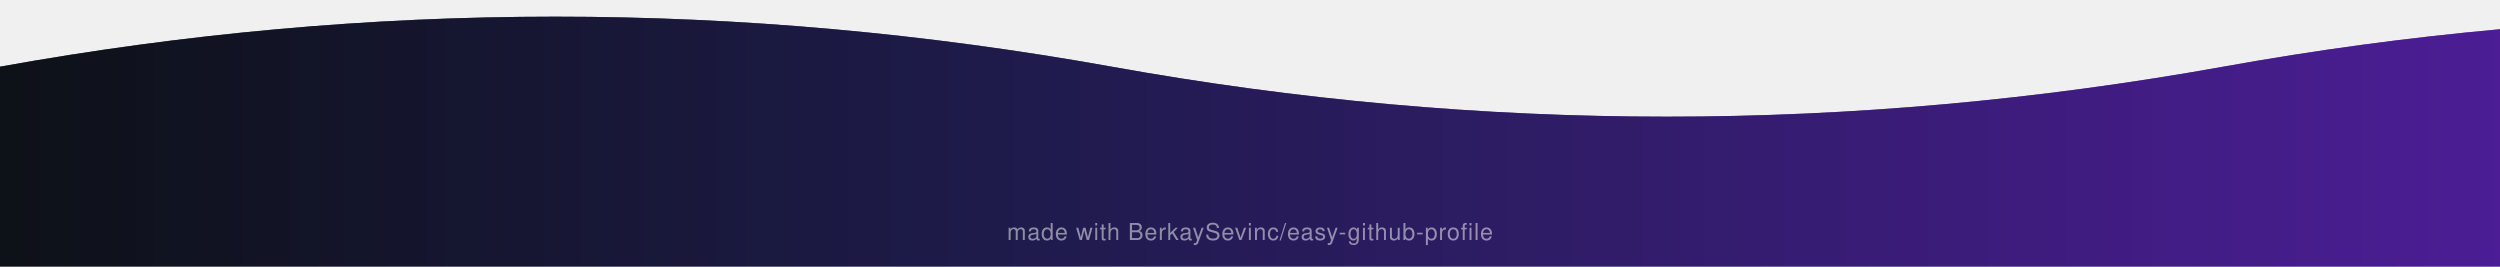
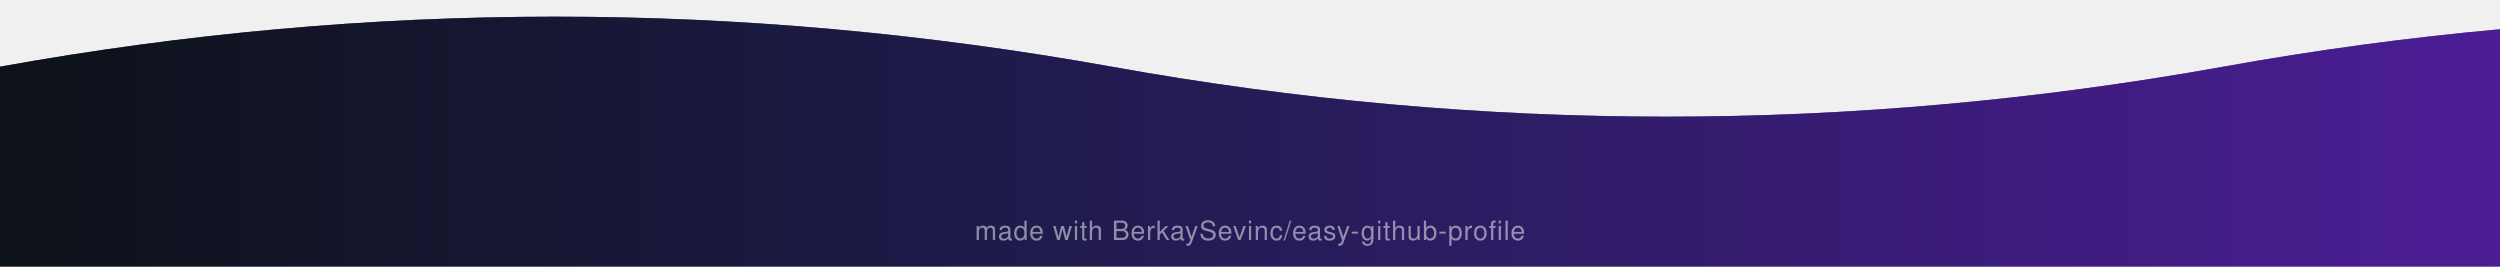
<svg xmlns="http://www.w3.org/2000/svg" viewBox="0 0 1500 160" width="100%" height="100%">
  <defs>
    <linearGradient id="bg-grad-inv" x1="0" y1="0" x2="1" y2="0">
      <stop offset="0%" stop-color="#0d1117" />
      <stop offset="40%" stop-color="#1e1b4b" />
      <stop offset="100%" stop-color="#4c1d95" />
    </linearGradient>
    <filter id="alpha-boost-inv">
      <feComponentTransfer>
        <feFuncA type="linear" slope="1.15" />
      </feComponentTransfer>
    </filter>
    <mask id="wave-mask-inv">
      <g filter="url(#alpha-boost-inv)">
        <path fill="#ffffff" opacity="0.5" d="M 0 40 C 222 0, 444 0, 667 40 C 889 80, 1111 80, 1334 40 C 1556 0, 1778 0, 2000 40 C 2222 80, 2444 80, 2667 40 C 2889 0, 3111 0, 3334 40 V 350 H 0 Z">
          <animateTransform attributeName="transform" type="translate" from="-1334 0" to="0 0" dur="5s" repeatCount="indefinite" />
        </path>
        <path fill="#ffffff" opacity="0.5" d="M 0 40 C 222 0, 444 0, 667 40 C 889 80, 1111 80, 1334 40 C 1556 0, 1778 0, 2000 40 C 2222 80, 2444 80, 2667 40 C 2889 0, 3111 0, 3334 40 V 350 H 0 Z">
          <animateTransform attributeName="transform" type="translate" from="-1334 0" to="0 0" dur="6s" repeatCount="indefinite" />
        </path>
        <path fill="#ffffff" opacity="0.5" d="M 0 40 C 222 0, 444 0, 667 40 C 889 80, 1111 80, 1334 40 C 1556 0, 1778 0, 2000 40 C 2222 80, 2444 80, 2667 40 C 2889 0, 3111 0, 3334 40 V 350 H 0 Z">
          <animateTransform attributeName="transform" type="translate" from="-1334 0" to="0 0" dur="12s" repeatCount="indefinite" />
        </path>
      </g>
    </mask>
  </defs>
  <rect width="100%" height="100%" fill="url(#bg-grad-inv)" mask="url(#wave-mask-inv)" />
-   <text x="750" y="144" font-family="-apple-system,BlinkMacSystemFont,'Segoe UI',Helvetica,Arial,sans-serif" font-size="14" fill="#ffffff" opacity="0.5" text-anchor="middle" letter-spacing="0.5">
+   <text x="750" y="144" font-family="-apple-system,BlinkMacSystemFont,'Segoe UI',Helvetica,Arial,sans-serif" font-size="16" fill="#ffffff" opacity="0.5" text-anchor="middle" letter-spacing="0.5">
    made with BerkaySevinc/easy-github-profile
  </text>
</svg>
